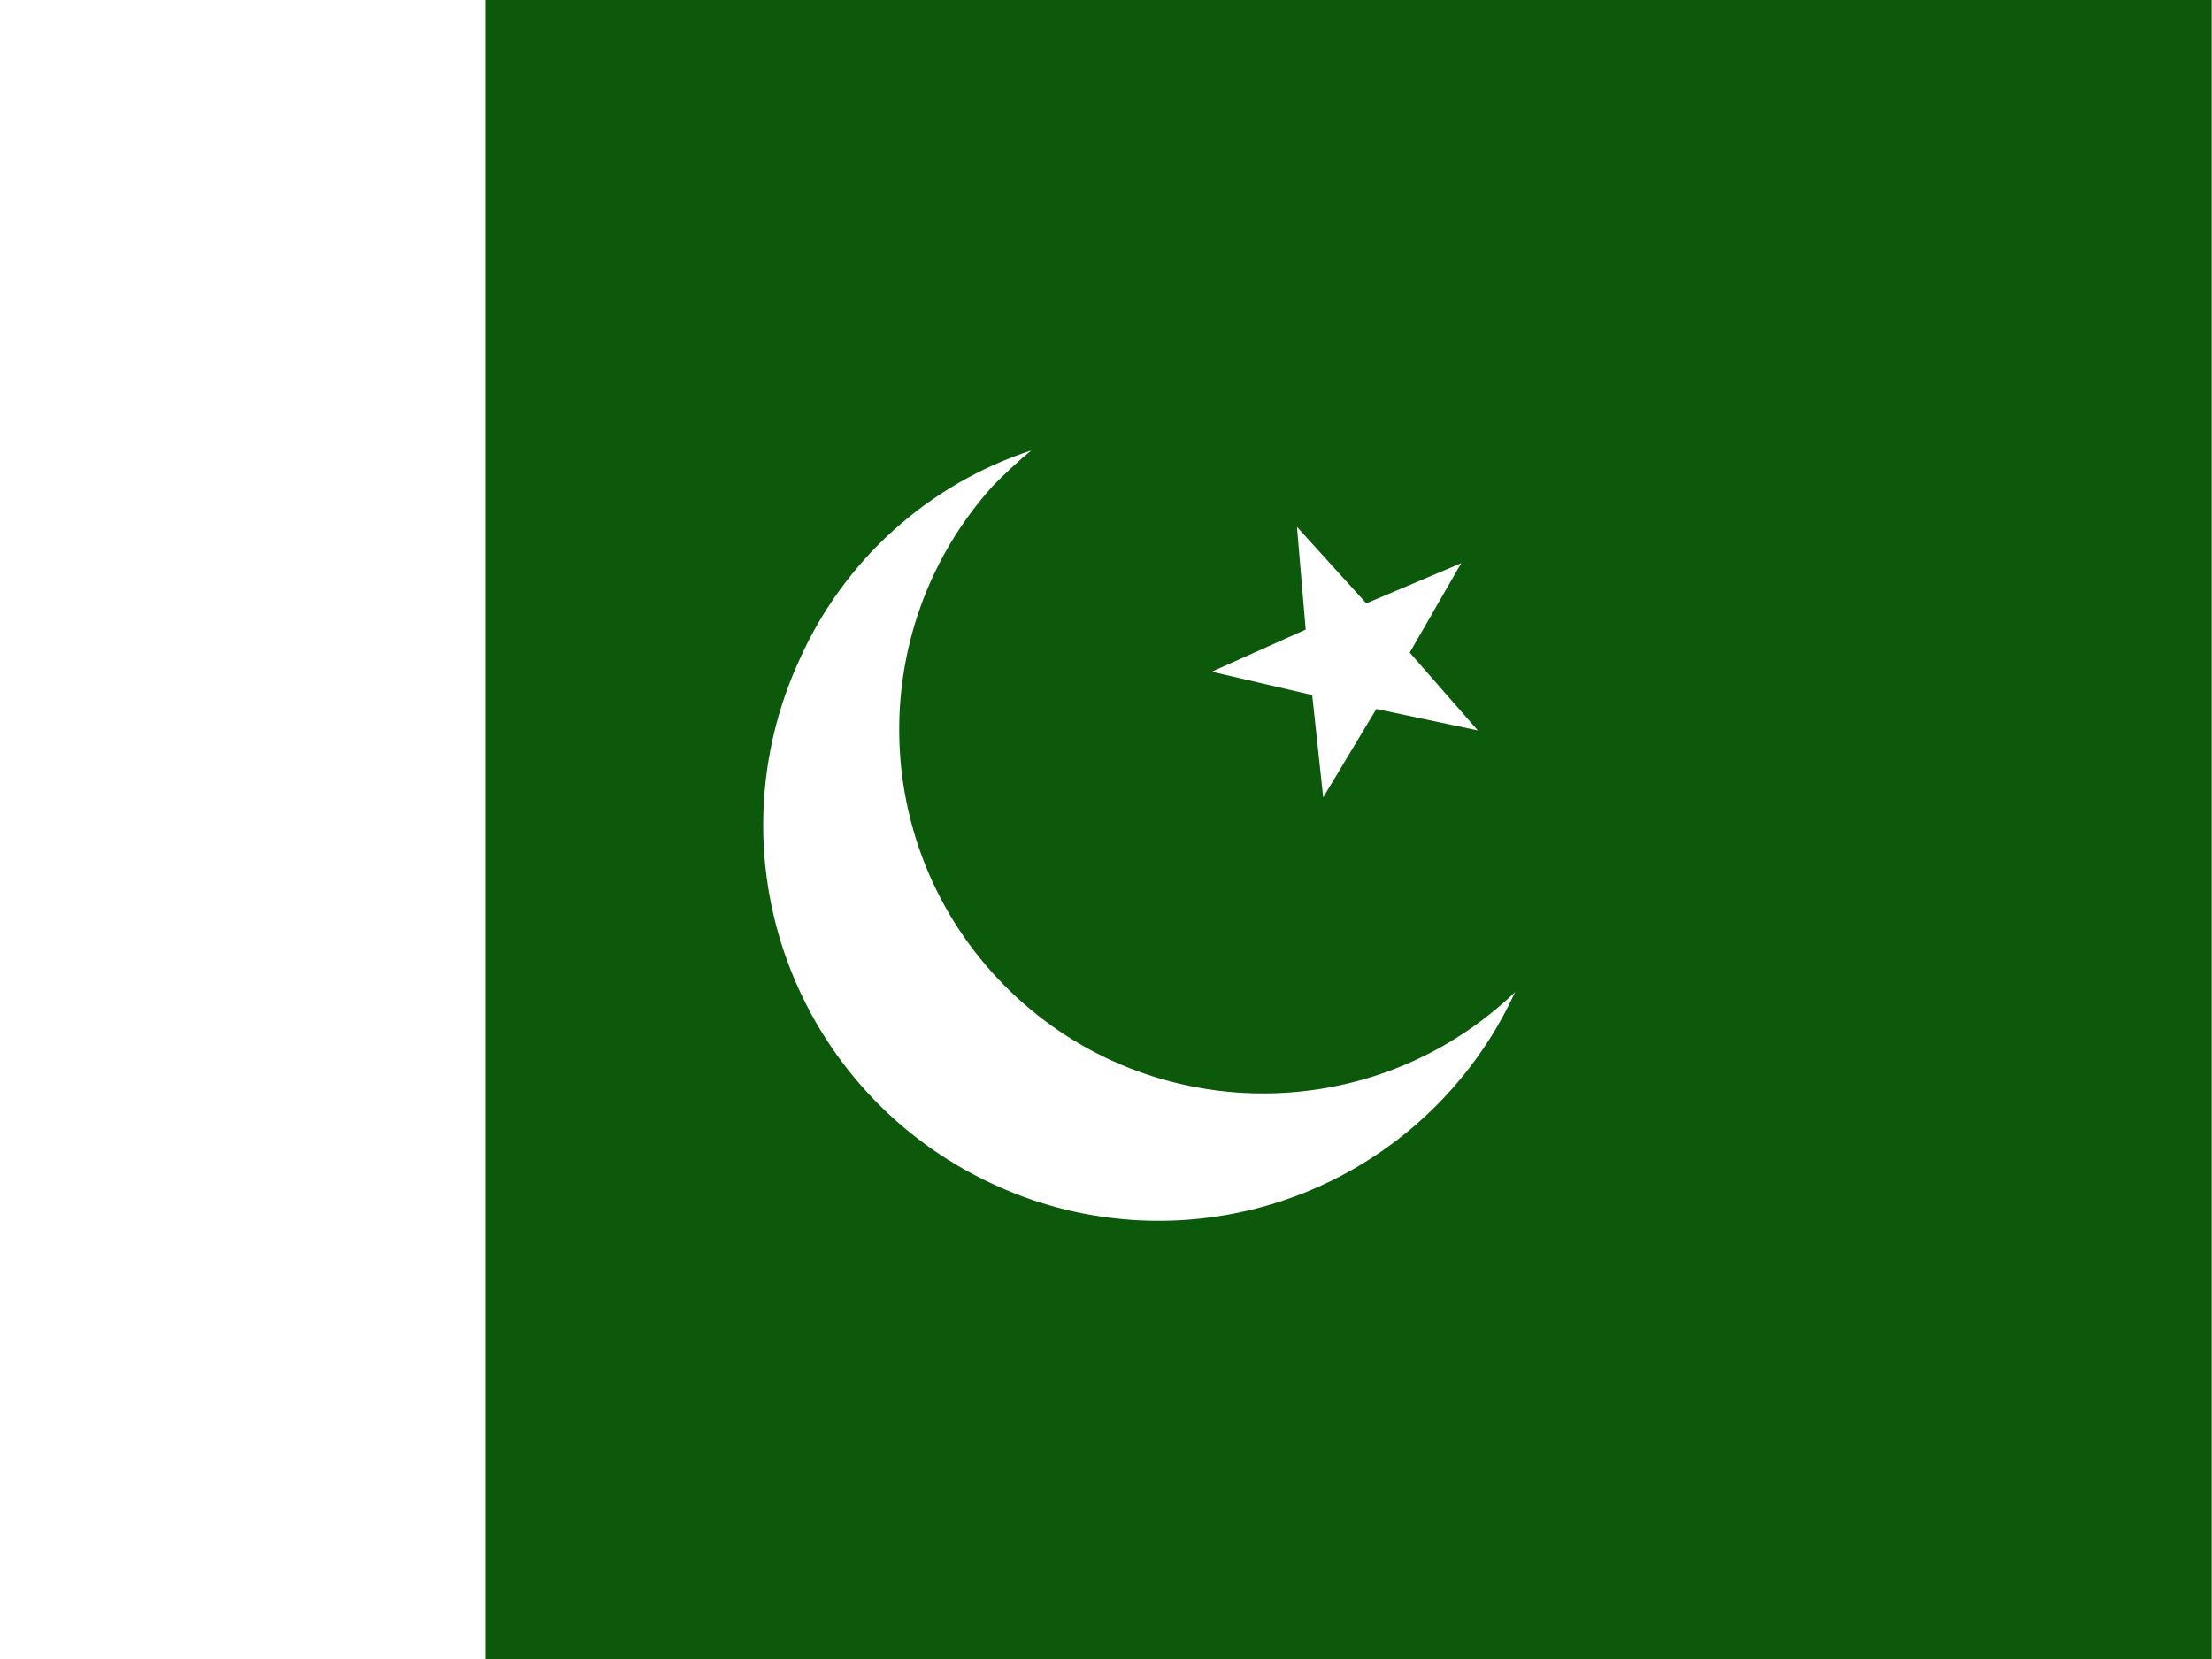
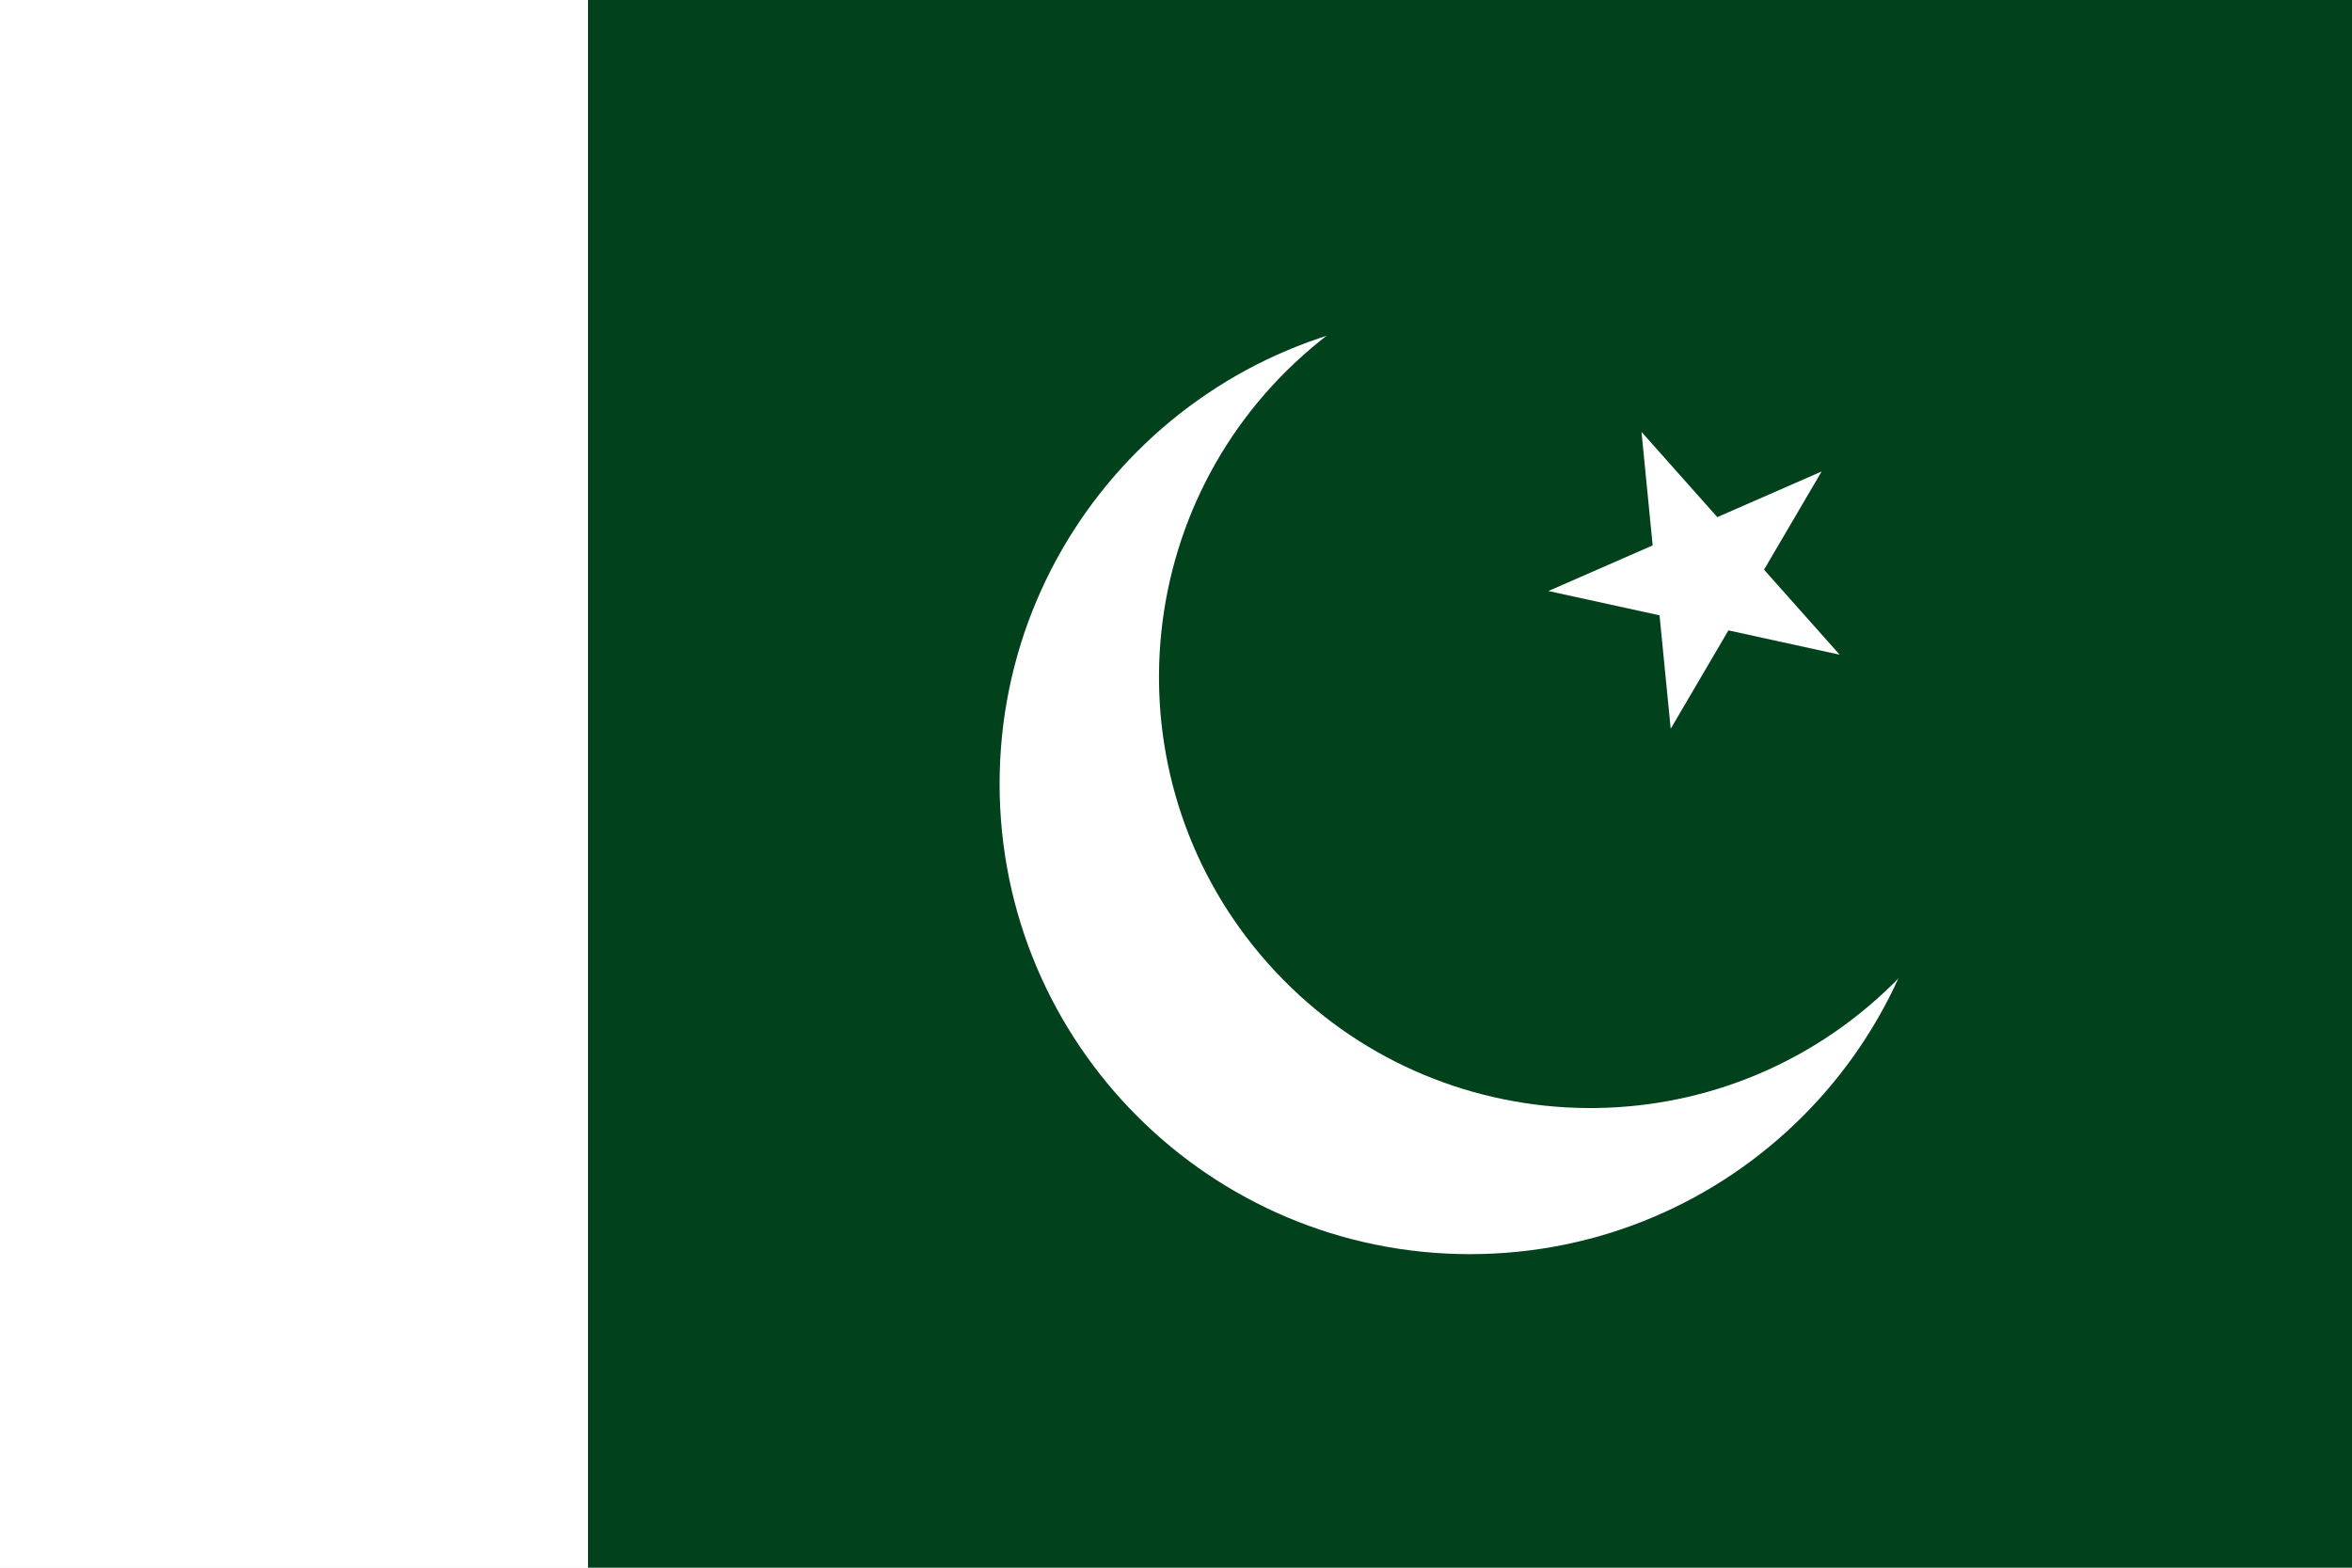
- <svg xmlns="http://www.w3.org/2000/svg" id="flag-icons-pk" viewBox="0 0 640 480">
-   <defs>
-     <clipPath id="pk-a">
-       <path fill-opacity=".7" d="M-52.3 0h682.6v512H-52.3z" />
-     </clipPath>
-   </defs>
-   <g fill-rule="evenodd" stroke-width="1pt" clip-path="url(#pk-a)" transform="translate(49)scale(.9375)">
-     <path fill="#0c590b" d="M-95 0h768v512H-95z" />
-     <path fill="#fff" d="M-95 0H97.5v512H-95z" />
-     <g fill="#fff">
-       <path d="m403.7 225.4-31.2-6.6-16.4 27.3-3.4-31.6-31-7.2 29-13-2.7-31.7 21.4 23.6 29.3-12.4-15.9 27.6 21 24z" />
-       <path d="M415.4 306a121 121 0 0 1-161.3 59.4 122 122 0 0 1-59.5-162.1A119 119 0 0 1 266 139a156 156 0 0 0-11.8 10.9A112.3 112.3 0 0 0 415.5 306z" />
-     </g>
+ <svg xmlns="http://www.w3.org/2000/svg" viewBox="0 0 720 480">
+   <g transform="matrix(6 0 0 6 450 240)">
+     <path fill="#fff" d="M-75-40H45v80H-75z" />
+     <path fill="#01411c" d="M-45-40h90v80h-90z" />
+     <circle r="24" fill="#fff" />
+     <circle cx="-7" cy="-40" r="22" fill="#01411c" transform="rotate(-41.63 45 -40)" />
+     <path fill="#fff" d="M8.75-17.96 18.86-6.59 4-9.84l13.94-6.1-7.7 13.13z" />
  </g>
</svg>
